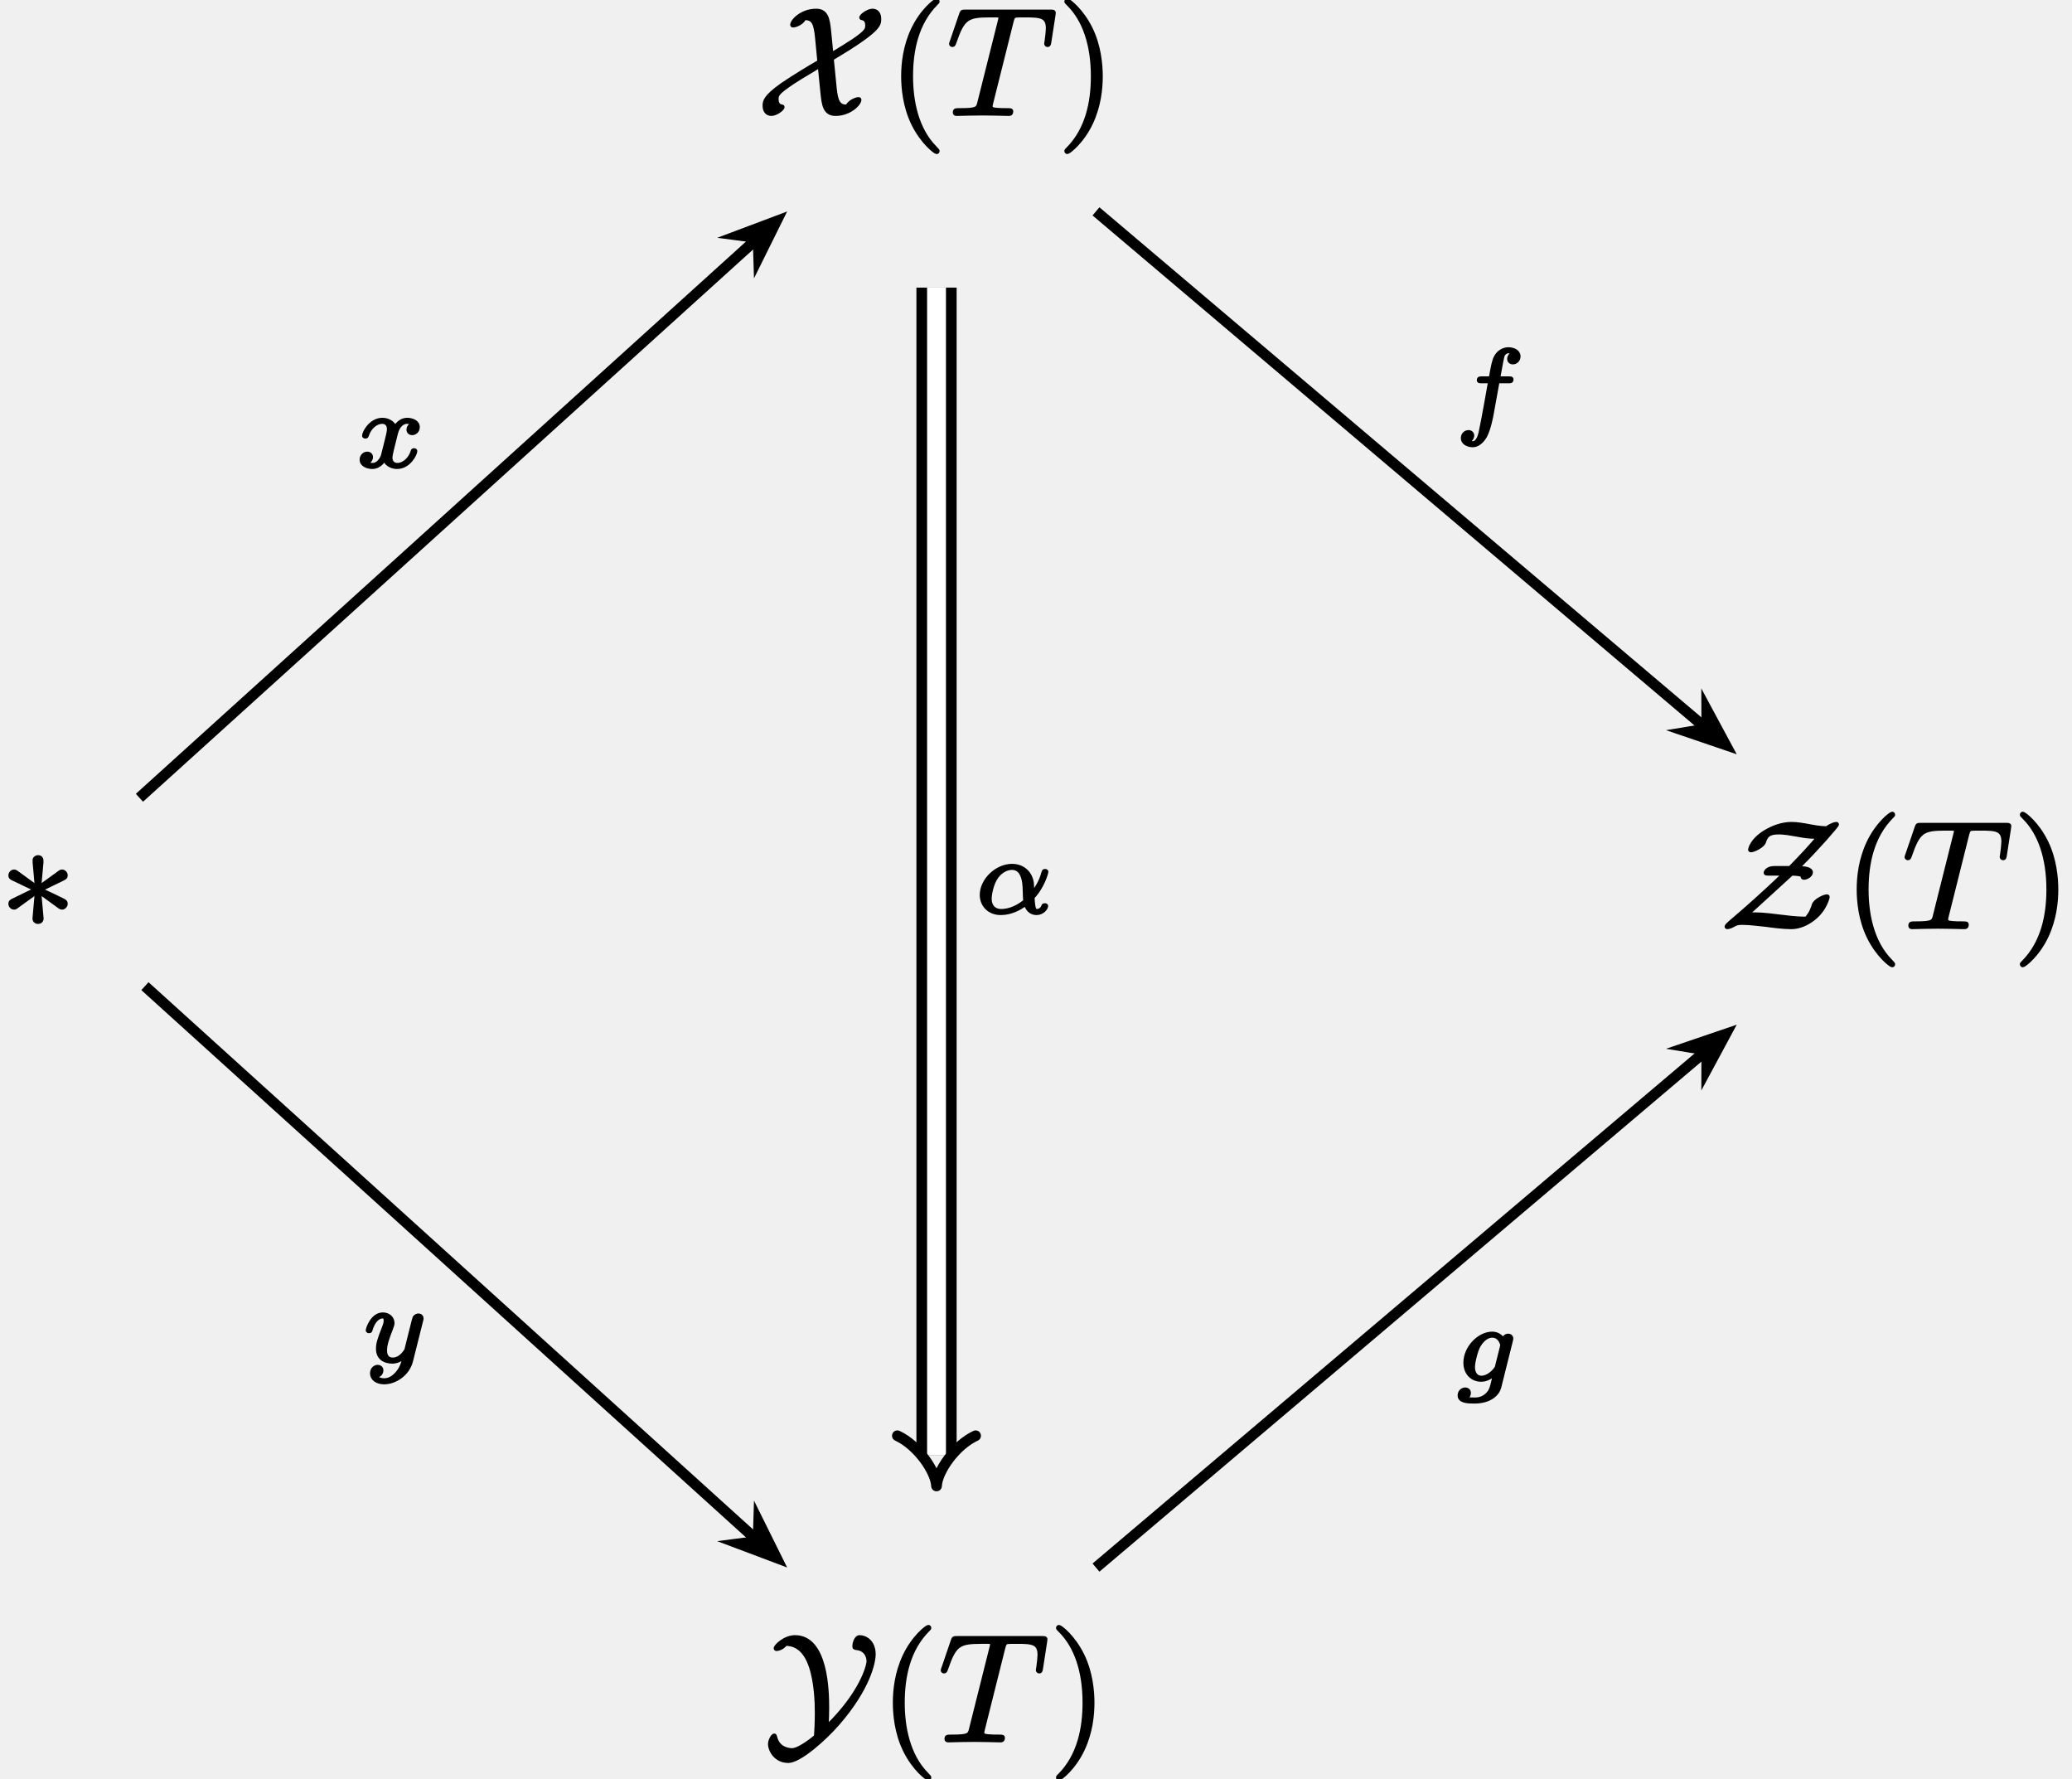
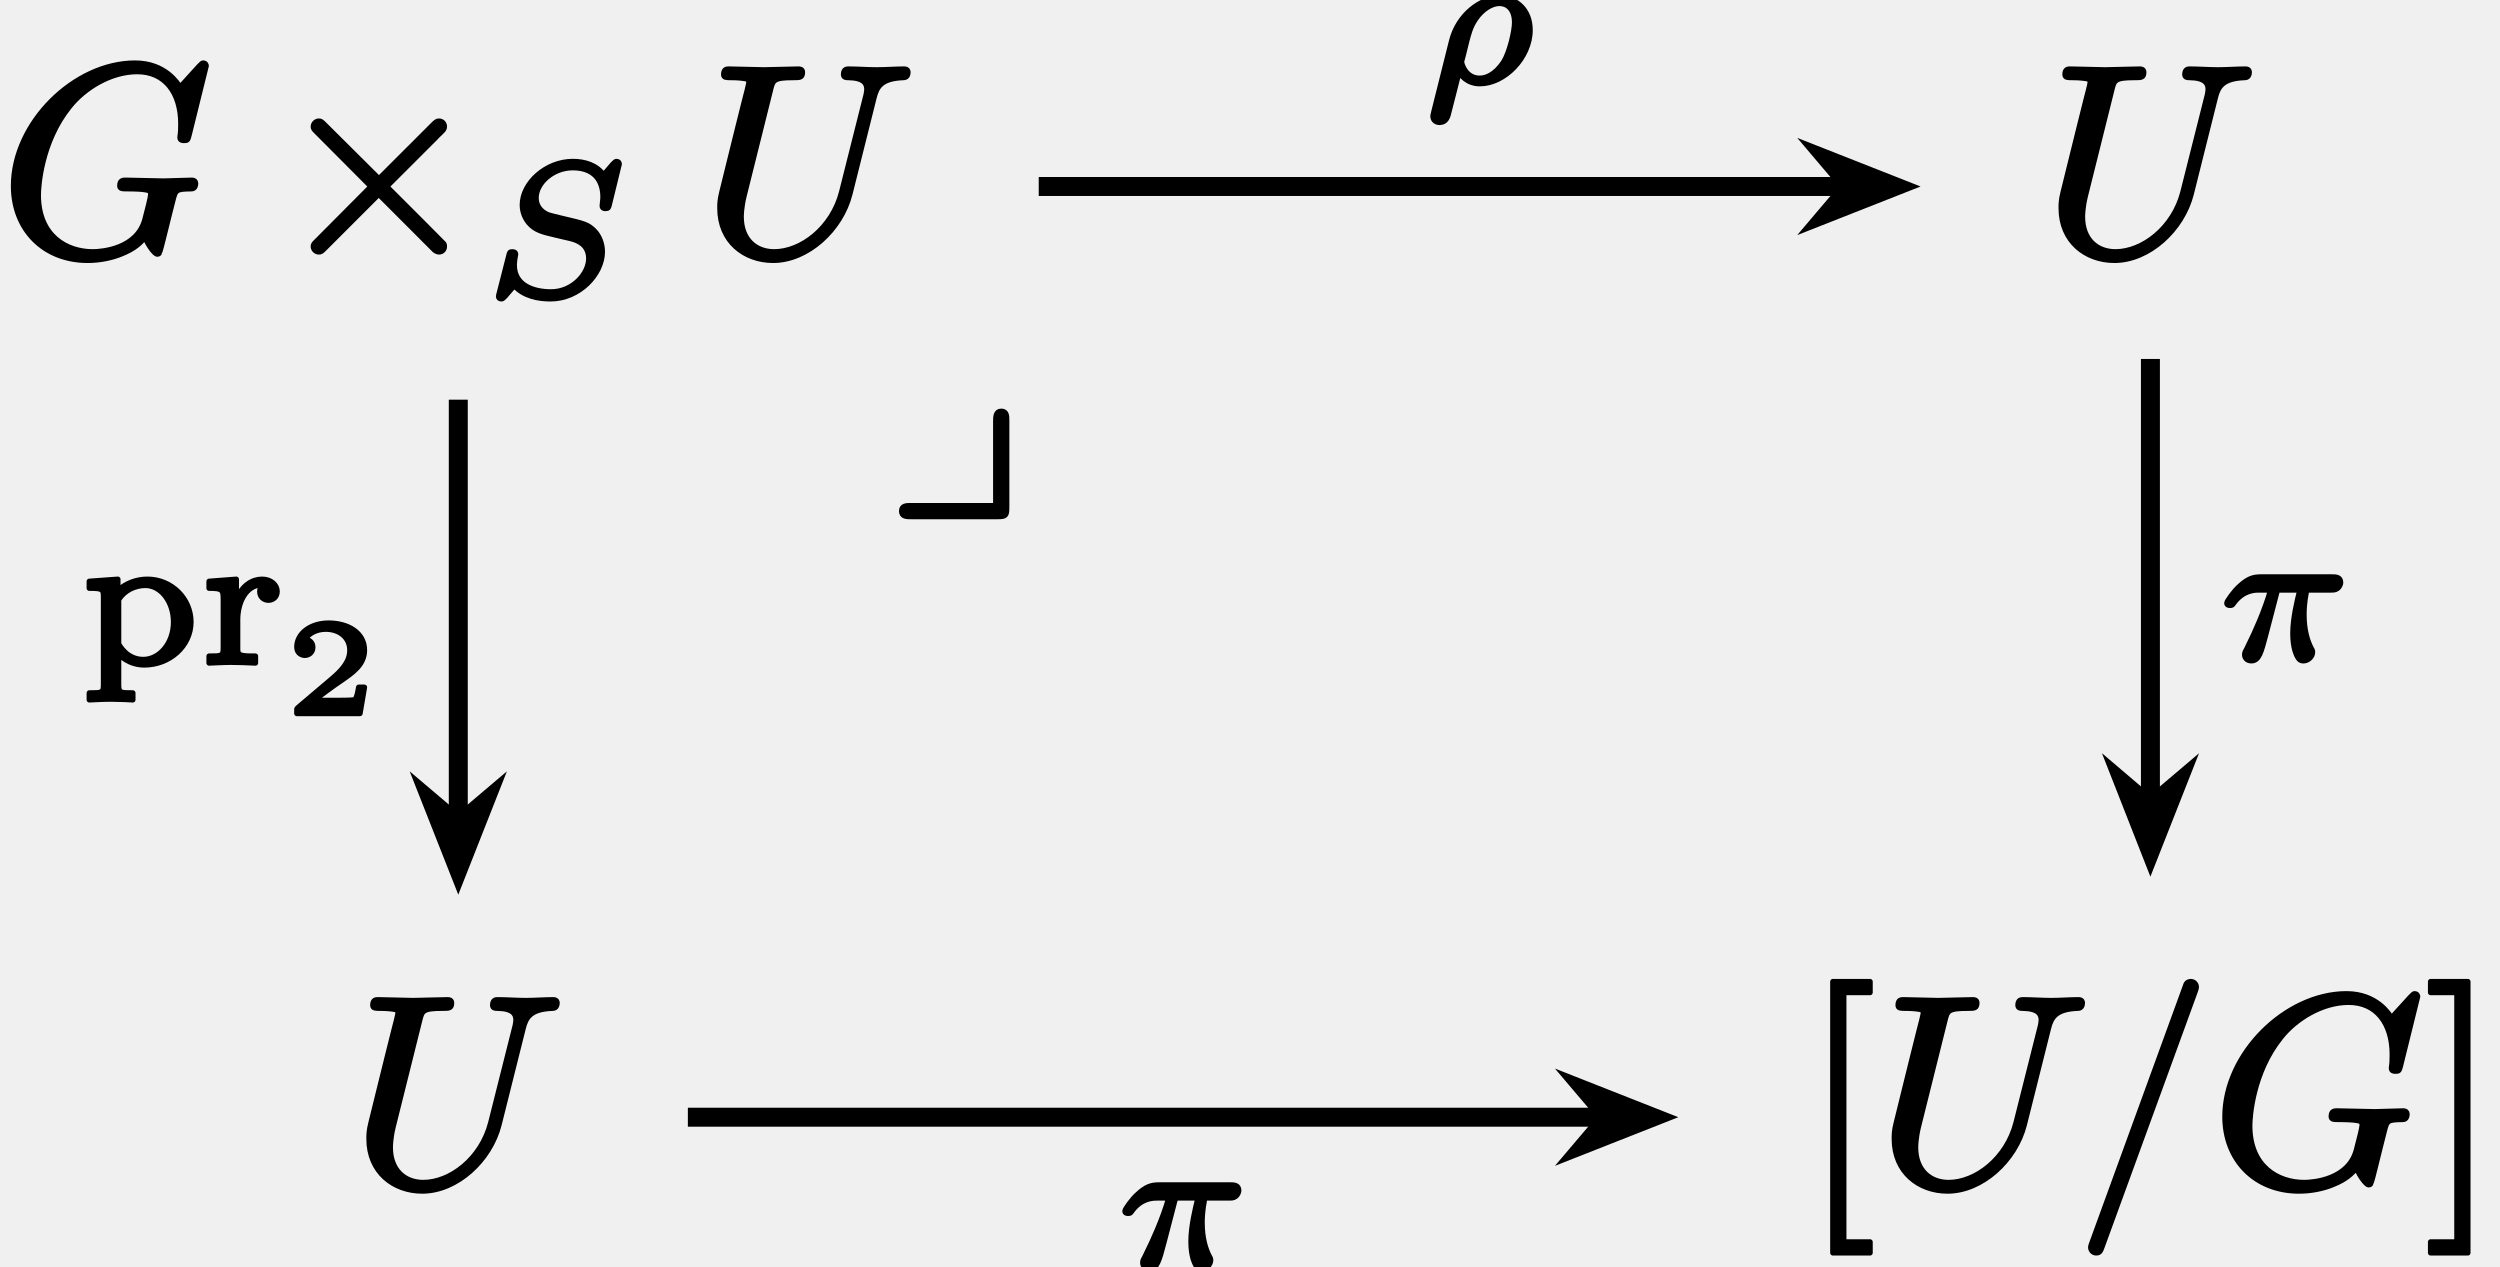
- <svg xmlns="http://www.w3.org/2000/svg" xmlns:xlink="http://www.w3.org/1999/xlink" version="1.1" width="135.374pt" height="116.203pt" viewBox="-65.719 -66.361 135.374 116.203">
+ <svg xmlns="http://www.w3.org/2000/svg" xmlns:xlink="http://www.w3.org/1999/xlink" version="1.1" width="91.843pt" height="46.54pt" viewBox="-65.719 -67.863 91.843 46.54">
  <defs>
-     <path id="g2-11" d="M3.815-.983C4.456-1.646 4.714-2.573 4.714-2.65C4.714-2.741 4.631-2.741 4.596-2.741C4.498-2.741 4.498-2.72 4.449-2.566C4.324-2.106 4.094-1.681 3.801-1.304C3.794-1.409 3.78-1.876 3.766-1.939C3.661-2.629 3.138-3.075 2.441-3.075C1.416-3.075 .432-2.12 .432-1.144C.432-.502 .9 .07 1.709 .07C2.35 .07 2.929-.223 3.32-.523C3.48-.014 3.836 .07 4.045 .07C4.449 .07 4.7-.272 4.7-.418C4.7-.502 4.617-.502 4.582-.502C4.491-.502 4.477-.474 4.463-.432C4.366-.167 4.149-.126 4.066-.126C3.968-.126 3.85-.126 3.815-.983ZM3.271-.746C2.587-.188 1.995-.126 1.73-.126C1.269-.126 1.011-.432 1.011-.9C1.011-1.102 1.109-1.862 1.471-2.343C1.792-2.762 2.19-2.88 2.434-2.88C2.992-2.88 3.152-2.343 3.208-1.911C3.25-1.611 3.236-1.116 3.271-.746Z" />
-     <path id="g2-102" d="M2.838-2.755H3.522C3.661-2.755 3.752-2.755 3.752-2.908C3.752-3.006 3.661-3.006 3.536-3.006H2.887C3.048-3.891 3.103-4.212 3.159-4.414C3.194-4.568 3.347-4.714 3.515-4.714C3.522-4.714 3.71-4.714 3.843-4.631C3.557-4.54 3.536-4.289 3.536-4.247C3.536-4.094 3.654-3.989 3.815-3.989C4.003-3.989 4.212-4.149 4.212-4.414C4.212-4.735 3.87-4.91 3.515-4.91C3.208-4.91 2.866-4.735 2.678-4.387C2.538-4.129 2.483-3.815 2.336-3.006H1.785C1.646-3.006 1.555-3.006 1.555-2.852C1.555-2.755 1.646-2.755 1.771-2.755H2.287C2.28-2.713 1.841-.202 1.674 .544C1.639 .697 1.52 1.227 1.186 1.227C1.179 1.227 1.011 1.227 .879 1.144C1.165 1.053 1.186 .802 1.186 .76C1.186 .607 1.067 .502 .907 .502C.718 .502 .509 .663 .509 .928C.509 1.241 .837 1.423 1.186 1.423C1.632 1.423 1.939 .962 2.022 .809C2.273 .342 2.434-.516 2.448-.6L2.838-2.755Z" />
-     <path id="g2-103" d="M3.71-2.573C3.738-2.678 3.738-2.713 3.738-2.72C3.738-2.873 3.612-2.943 3.501-2.943C3.34-2.943 3.208-2.81 3.18-2.678C3.062-2.866 2.824-3.075 2.462-3.075C1.59-3.075 .676-2.141 .676-1.144C.676-.425 1.165 0 1.736 0C2.057 0 2.364-.16 2.608-.377L2.455 .251C2.378 .544 2.329 .732 2.064 .969C1.757 1.227 1.458 1.227 1.283 1.227C.962 1.227 .872 1.206 .746 1.179C.921 1.095 .969 .928 .969 .83C.969 .663 .837 .572 .697 .572C.502 .572 .3 .732 .3 .997C.3 1.416 .9 1.423 1.29 1.423C2.385 1.423 2.852 .865 2.95 .467L3.71-2.573ZM2.748-.928C2.72-.823 2.72-.809 2.601-.669C2.357-.377 2.022-.195 1.757-.195C1.402-.195 1.234-.495 1.234-.858C1.234-1.165 1.423-1.946 1.604-2.253C1.897-2.741 2.225-2.88 2.462-2.88C2.95-2.88 3.082-2.357 3.082-2.287C3.082-2.273 3.082-2.26 3.062-2.183L2.748-.928Z" />
-     <path id="g2-120" d="M1.736-.739C1.667-.502 1.437-.126 1.081-.126C1.06-.126 .851-.126 .704-.223C.99-.314 1.011-.565 1.011-.607C1.011-.76 .893-.865 .732-.865C.537-.865 .335-.697 .335-.439C.335-.091 .725 .07 1.067 .07C1.388 .07 1.674-.133 1.848-.425C2.015-.056 2.399 .07 2.678 .07C3.48 .07 3.905-.802 3.905-.997C3.905-1.088 3.815-1.088 3.794-1.088C3.696-1.088 3.689-1.053 3.661-.969C3.515-.488 3.096-.126 2.706-.126C2.427-.126 2.28-.314 2.28-.579C2.28-.76 2.448-1.395 2.643-2.169C2.783-2.706 3.096-2.88 3.327-2.88C3.34-2.88 3.557-2.88 3.703-2.783C3.48-2.72 3.396-2.525 3.396-2.399C3.396-2.246 3.515-2.141 3.675-2.141S4.066-2.273 4.066-2.566C4.066-2.957 3.619-3.075 3.34-3.075C2.992-3.075 2.713-2.845 2.559-2.58C2.434-2.866 2.113-3.075 1.723-3.075C.941-3.075 .495-2.218 .495-2.008C.495-1.918 .593-1.918 .614-1.918C.704-1.918 .711-1.946 .746-2.036C.921-2.58 1.36-2.88 1.702-2.88C1.932-2.88 2.12-2.755 2.12-2.42C2.12-2.28 2.036-1.932 1.974-1.695L1.736-.739Z" />
-     <path id="g2-121" d="M3.877-2.629C3.905-2.727 3.905-2.741 3.905-2.783C3.905-2.922 3.794-3.006 3.675-3.006C3.599-3.006 3.466-2.971 3.389-2.838C3.368-2.797 3.313-2.573 3.278-2.434L3.131-1.855C3.089-1.688 2.873-.809 2.852-.732C2.845-.732 2.538-.126 1.995-.126C1.52-.126 1.52-.579 1.52-.704C1.52-1.081 1.681-1.52 1.89-2.057C1.974-2.28 2.008-2.364 2.008-2.483C2.008-2.817 1.723-3.075 1.346-3.075C.642-3.075 .328-2.127 .328-2.008C.328-1.918 .425-1.918 .446-1.918C.544-1.918 .551-1.953 .572-2.029C.746-2.608 1.046-2.88 1.325-2.88C1.444-2.88 1.499-2.803 1.499-2.636C1.499-2.476 1.437-2.322 1.402-2.232C1.067-1.381 .997-1.123 .997-.816C.997-.697 .997-.37 1.269-.146C1.485 .035 1.778 .07 1.967 .07C2.246 .07 2.497-.035 2.727-.244C2.636 .139 2.559 .432 2.267 .781C2.078 .997 1.799 1.227 1.43 1.227C1.381 1.227 1.053 1.227 .907 .997C1.283 .955 1.283 .621 1.283 .614C1.283 .391 1.081 .349 1.011 .349C.837 .349 .607 .488 .607 .809C.607 1.165 .941 1.423 1.437 1.423C2.141 1.423 2.999 .879 3.215 .007L3.877-2.629Z" />
-     <path id="g1-84" d="M4.254-6.047C4.324-6.326 4.364-6.386 4.483-6.416C4.573-6.436 4.902-6.436 5.111-6.436C6.117-6.436 6.565-6.396 6.565-5.619C6.565-5.469 6.526-5.081 6.486-4.822C6.476-4.782 6.456-4.663 6.456-4.633C6.456-4.573 6.486-4.503 6.575-4.503C6.685-4.503 6.705-4.583 6.725-4.732L6.994-6.466C7.004-6.506 7.014-6.605 7.014-6.635C7.014-6.745 6.914-6.745 6.745-6.745H1.215C.976-6.745 .966-6.735 .897-6.545L.299-4.792C.289-4.772 .239-4.633 .239-4.613C.239-4.553 .289-4.503 .359-4.503C.458-4.503 .468-4.553 .528-4.712C1.066-6.257 1.325-6.436 2.8-6.436H3.188C3.467-6.436 3.467-6.396 3.467-6.316C3.467-6.257 3.437-6.137 3.427-6.107L2.092-.787C2.002-.418 1.973-.309 .907-.309C.548-.309 .488-.309 .488-.12C.488 0 .598 0 .658 0C.927 0 1.205-.02 1.474-.02C1.753-.02 2.042-.03 2.321-.03S2.879-.02 3.148-.02C3.437-.02 3.736 0 4.015 0C4.115 0 4.234 0 4.234-.199C4.234-.309 4.154-.309 3.895-.309C3.646-.309 3.517-.309 3.258-.329C2.969-.359 2.889-.389 2.889-.548C2.889-.558 2.889-.608 2.929-.757L4.254-6.047Z" />
-     <path id="g3-40" d="M3.298 2.391C3.298 2.361 3.298 2.341 3.128 2.172C1.883 .917 1.564-.966 1.564-2.491C1.564-4.224 1.943-5.958 3.168-7.203C3.298-7.323 3.298-7.342 3.298-7.372C3.298-7.442 3.258-7.472 3.198-7.472C3.098-7.472 2.202-6.795 1.614-5.529C1.106-4.433 .986-3.328 .986-2.491C.986-1.714 1.096-.508 1.644 .618C2.242 1.843 3.098 2.491 3.198 2.491C3.258 2.491 3.298 2.461 3.298 2.391Z" />
-     <path id="g3-41" d="M2.879-2.491C2.879-3.268 2.77-4.473 2.222-5.599C1.624-6.824 .767-7.472 .667-7.472C.608-7.472 .568-7.432 .568-7.372C.568-7.342 .568-7.323 .757-7.143C1.733-6.157 2.301-4.573 2.301-2.491C2.301-.787 1.933 .966 .697 2.222C.568 2.341 .568 2.361 .568 2.391C.568 2.451 .608 2.491 .667 2.491C.767 2.491 1.664 1.813 2.252 .548C2.76-.548 2.879-1.654 2.879-2.491Z" />
-     <path id="g0-3" d="M2.74-4.254C2.75-4.394 2.75-4.633 2.491-4.633C2.331-4.633 2.202-4.503 2.232-4.374V-4.244L2.371-2.7L1.096-3.626C1.006-3.676 .986-3.696 .917-3.696C.777-3.696 .648-3.557 .648-3.417C.648-3.258 .747-3.218 .847-3.168L2.262-2.491L.887-1.823C.727-1.743 .648-1.704 .648-1.554S.777-1.275 .917-1.275C.986-1.275 1.006-1.275 1.255-1.465L2.371-2.271L2.222-.598C2.222-.389 2.401-.339 2.481-.339C2.6-.339 2.75-.408 2.75-.598L2.6-2.271L3.875-1.345C3.965-1.295 3.985-1.275 4.055-1.275C4.194-1.275 4.324-1.415 4.324-1.554C4.324-1.704 4.234-1.753 4.115-1.813C3.517-2.112 3.497-2.112 2.71-2.481L4.085-3.148C4.244-3.228 4.324-3.268 4.324-3.417S4.194-3.696 4.055-3.696C3.985-3.696 3.965-3.696 3.716-3.507L2.6-2.7L2.74-4.254Z" />
-     <path id="g0-88" d="M4.772-5.489C4.692-6.237 4.593-6.804 3.895-6.804C2.949-6.804 2.301-6.127 2.301-5.848C2.301-5.778 2.361-5.778 2.411-5.778C2.521-5.778 2.959-5.908 3.138-6.247L3.158-6.257C3.706-6.257 3.836-5.948 3.935-4.922L4.075-3.457C3.716-3.258 2.371-2.451 1.654-1.953C.518-1.146 .498-.847 .498-.558C.498-.219 .677 0 .976 0S1.733-.329 1.733-.478C1.733-.528 1.704-.538 1.664-.548C1.584-.558 1.345-.598 1.345-.986C1.345-1.255 1.345-1.375 2.401-2.082C3.009-2.481 3.587-2.8 4.105-3.128C4.105-3.108 4.254-1.614 4.274-1.445C4.354-.658 4.423 0 5.161 0C6.107 0 6.755-.677 6.755-.956C6.755-1.026 6.705-1.026 6.645-1.026C6.545-1.026 6.107-.897 5.918-.558C5.888-.548 5.838-.548 5.818-.548C5.25-.548 5.191-1.176 5.111-2.012C5.081-2.331 5.051-2.59 4.951-3.626C8.05-5.479 8.05-5.828 8.05-6.247C8.05-6.585 7.87-6.804 7.582-6.804C7.273-6.804 6.814-6.466 6.814-6.326C6.814-6.267 6.874-6.257 6.884-6.257C6.964-6.247 7.203-6.207 7.203-5.818C7.203-5.569 7.173-5.42 6.326-4.842C6.027-4.643 5.609-4.384 4.922-3.965L4.772-5.489Z" />
-     <path id="g0-89" d="M4.065-.966C4.095-1.345 4.105-1.883 4.105-2.162C4.105-3.208 4.055-6.804 1.973-6.804C1.285-6.804 .677-6.197 .677-6.047C.677-5.968 .757-5.968 .777-5.968C.837-5.968 1.146-6.017 1.365-6.306C2.242-6.296 2.809-5.649 3.108-4.394C3.298-3.597 3.367-2.71 3.367-1.803C3.367-1.205 3.328-.518 3.318-.389C3.308-.309 3.308-.289 3.288-.279C3.268-.259 2.271 .578 1.783 .578C1.704 .578 .897 .578 .707-.249C.687-.319 .677-.379 .618-.379C.498-.379 .309-.04 .309 .209C.309 .618 .687 1.345 1.534 1.345C2.291 1.345 3.935-.12 4.802-1.126C6.795-3.417 7.143-5.131 7.143-5.649C7.143-6.496 6.575-6.804 6.197-6.804C5.908-6.804 5.818-6.306 5.818-6.207C5.818-6.057 5.858-6.047 6.007-6.027C6.595-5.958 6.745-5.489 6.745-5.2C6.745-4.892 6.276-3.118 4.065-.966Z" />
-     <path id="g0-90" d="M4.663-3.497C5.061-3.487 5.25-3.447 5.31-3.397C5.32-3.387 5.33-3.347 5.34-3.328C5.34-3.228 5.42-3.228 5.469-3.228C5.629-3.228 5.938-3.397 5.938-3.606C5.938-3.856 5.519-3.905 5.29-3.915C5.27-3.915 5.131-3.925 5.131-3.935C5.131-3.955 5.29-4.105 5.37-4.194C6.316-5.141 7.641-6.635 7.641-6.735C7.641-6.765 7.631-6.804 7.562-6.804S7.233-6.745 6.944-6.526C6.765-6.526 6.516-6.526 5.938-6.635C5.39-6.735 5.031-6.804 4.643-6.804C4.005-6.804 3.407-6.575 2.879-6.257C1.983-5.689 1.903-5.111 1.903-5.101C1.903-5.071 1.913-5.021 1.993-5.021C2.182-5.021 2.78-5.31 2.869-5.579C2.999-5.968 3.128-6.187 3.806-6.187C3.895-6.187 4.174-6.187 4.772-6.077C5.27-5.988 5.679-5.908 6.037-5.908C6.157-5.908 6.276-5.908 6.386-5.938C5.858-5.32 5.4-4.812 4.533-3.925H3.537C3.009-3.925 2.919-3.626 2.919-3.587C2.919-3.497 3.009-3.497 3.178-3.497H4.085C4.015-3.417 3.547-2.949 2.252-1.783C2.232-1.763 1.514-1.116 .687-.418C.558-.309 .369-.139 .369-.07C.369-.04 .379 0 .448 0C.578 0 .787-.1 .917-.179C1.096-.279 1.265-.279 1.425-.279C1.873-.279 2.521-.199 2.979-.149C3.457-.08 4.125 0 4.613 0C5.34 0 5.928-.408 6.247-.697C6.854-1.235 7.034-1.943 7.034-2.002S6.994-2.072 6.944-2.072C6.755-2.072 6.157-1.783 6.067-1.494C6.007-1.305 5.908-.966 5.599-.618C5.3-.618 4.951-.618 4.035-.737C3.537-.797 2.79-.897 2.262-.897C2.202-.897 1.963-.897 1.773-.857L4.663-3.497Z" />
+     <path id="g0-121" d="M4.413-3.308C4.413-3.477 4.413-3.646 4.214-3.646S4.015-3.437 4.015-3.268V-.179H.907C.727-.179 .558-.179 .558 .02S.737 .219 .907 .219H4.065C4.384 .219 4.413 .189 4.413-.12V-3.308Z" />
+     <path id="g3-25" d="M2.169-2.532H2.999C2.894-2.113 2.741-1.478 2.741-.928C2.741-.649 2.776-.46 2.817-.307C2.929 .042 3.02 .07 3.131 .07C3.292 .07 3.459-.077 3.459-.244C3.459-.3 3.445-.328 3.403-.398C3.271-.656 3.145-1.053 3.145-1.625C3.145-1.757 3.145-2.036 3.243-2.532H4.115C4.24-2.532 4.296-2.532 4.373-2.587C4.47-2.657 4.491-2.769 4.491-2.803C4.491-3.006 4.31-3.006 4.191-3.006H1.562C1.276-3.006 1.081-2.943 .767-2.65C.586-2.49 .314-2.113 .314-2.05C.314-1.967 .404-1.967 .432-1.967C.509-1.967 .516-1.981 .558-2.043C.914-2.532 1.346-2.532 1.499-2.532H1.925C1.709-1.764 1.332-.941 1.123-.523C1.081-.432 1.011-.286 .99-.258C.983-.23 .969-.202 .969-.153C.969-.042 1.053 .07 1.213 .07C1.492 .07 1.569-.244 1.736-.872L2.169-2.532Z" />
+     <path id="g3-26" d="M.377 1.123C.349 1.227 .349 1.262 .349 1.269C.349 1.423 .474 1.492 .586 1.492C.837 1.492 .893 1.283 .941 1.06C1.039 .697 1.234-.098 1.304-.363C1.367-.258 1.59 .07 2.071 .07C2.964 .07 3.912-.879 3.912-1.897C3.912-2.636 3.417-3.075 2.803-3.075C2.12-3.075 1.276-2.476 1.032-1.492L.377 1.123ZM2.064-.126C1.548-.126 1.395-.642 1.395-.732C1.395-.746 1.437-.9 1.458-.983C1.667-1.841 1.709-2.001 1.911-2.308C2.162-2.678 2.511-2.88 2.79-2.88C3.075-2.88 3.347-2.678 3.347-2.176C3.347-1.855 3.166-1.081 2.95-.732C2.629-.237 2.28-.126 2.064-.126Z" />
+     <path id="g3-83" d="M4.951-4.812C4.951-4.847 4.931-4.903 4.861-4.903C4.819-4.903 4.812-4.896 4.721-4.805L4.38-4.407C4.115-4.777 3.675-4.903 3.25-4.903C2.267-4.903 1.395-4.108 1.395-3.306C1.395-3.201 1.416-2.922 1.625-2.664C1.862-2.385 2.12-2.322 2.594-2.211C2.734-2.176 3.082-2.099 3.187-2.071C3.41-2.015 3.836-1.862 3.836-1.339C3.836-.774 3.243-.112 2.448-.112C1.834-.112 1.095-.328 1.095-1.102C1.095-1.172 1.109-1.325 1.137-1.451C1.144-1.478 1.144-1.485 1.144-1.492C1.144-1.583 1.06-1.583 1.032-1.583C.934-1.583 .928-1.569 .9-1.444L.544-.049C.537-.021 .523 .021 .523 .056C.523 .098 .551 .139 .621 .139C.663 .139 .669 .133 .76 .042C.837-.042 1.018-.265 1.095-.349C1.465 .056 2.008 .139 2.427 .139C3.48 .139 4.331-.767 4.331-1.59C4.331-1.897 4.205-2.176 4.052-2.336C3.808-2.587 3.703-2.615 2.803-2.824C2.657-2.859 2.427-2.915 2.364-2.936C2.19-2.999 1.897-3.173 1.897-3.571C1.897-4.122 2.518-4.679 3.243-4.679C3.996-4.679 4.359-4.254 4.359-3.592C4.359-3.501 4.331-3.34 4.331-3.278C4.331-3.18 4.414-3.18 4.449-3.18C4.554-3.18 4.561-3.215 4.589-3.333L4.951-4.812Z" />
+     <path id="g6-50" d="M2.934-.961H2.725C2.71-.867 2.66-.558 2.58-.508C2.54-.478 2.122-.478 2.047-.478H1.071C1.4-.722 1.768-1.001 2.067-1.2C2.516-1.509 2.934-1.798 2.934-2.326C2.934-2.964 2.331-3.318 1.619-3.318C.946-3.318 .453-2.929 .453-2.441C.453-2.182 .672-2.137 .742-2.137C.877-2.137 1.036-2.227 1.036-2.431C1.036-2.61 .907-2.71 .752-2.725C.892-2.949 1.181-3.098 1.514-3.098C1.998-3.098 2.401-2.809 2.401-2.321C2.401-1.903 2.112-1.584 1.729-1.26L.513-.229C.463-.184 .458-.184 .453-.149V0H2.77L2.934-.961Z" />
+     <path id="g4-91" d="M2.54 2.491V2.092H1.574V-7.073H2.54V-7.472H1.176V2.491H2.54Z" />
+     <path id="g4-93" d="M1.584-7.472H.219V-7.073H1.186V2.092H.219V2.491H1.584V-7.472Z" />
+     <path id="g1-2" d="M3.875-2.77L1.883-4.752C1.763-4.872 1.743-4.892 1.664-4.892C1.564-4.892 1.465-4.802 1.465-4.692C1.465-4.623 1.484-4.603 1.594-4.493L3.587-2.491L1.594-.488C1.484-.379 1.465-.359 1.465-.289C1.465-.179 1.564-.09 1.664-.09C1.743-.09 1.763-.11 1.883-.229L3.866-2.212L5.928-.149C5.948-.139 6.017-.09 6.077-.09C6.197-.09 6.276-.179 6.276-.289C6.276-.309 6.276-.349 6.247-.399C6.237-.418 4.653-1.983 4.154-2.491L5.978-4.314C6.027-4.374 6.177-4.503 6.227-4.563C6.237-4.583 6.276-4.623 6.276-4.692C6.276-4.802 6.197-4.892 6.077-4.892C5.998-4.892 5.958-4.852 5.848-4.742L3.875-2.77Z" />
+     <path id="g5-112" d="M1.939 1.102C1.485 1.102 1.416 1.102 1.416 .802V-.335C1.451-.3 1.778 .07 2.364 .07C3.285 .07 4.073-.621 4.073-1.506C4.073-2.364 3.361-3.075 2.476-3.075C2.078-3.075 1.674-2.929 1.388-2.65V-3.075L.342-2.999V-2.748C.83-2.748 .865-2.713 .865-2.42V.802C.865 1.102 .795 1.102 .342 1.102V1.353C.356 1.353 .844 1.325 1.137 1.325C1.395 1.325 1.876 1.346 1.939 1.353V1.102ZM1.416-2.322C1.625-2.671 2.029-2.852 2.399-2.852C2.985-2.852 3.438-2.239 3.438-1.506C3.438-.711 2.915-.126 2.322-.126C1.709-.126 1.437-.663 1.416-.704V-2.322Z" />
+     <path id="g5-114" d="M1.388-1.59C1.388-2.176 1.66-2.88 2.322-2.88C2.26-2.831 2.204-2.741 2.204-2.629C2.204-2.399 2.385-2.308 2.518-2.308C2.685-2.308 2.838-2.42 2.838-2.629C2.838-2.866 2.615-3.075 2.287-3.075C1.939-3.075 1.555-2.859 1.346-2.329H1.339V-3.075L.342-2.999V-2.748C.809-2.748 .865-2.699 .865-2.357V-.551C.865-.251 .795-.251 .342-.251V0C.377 0 .851-.028 1.137-.028C1.437-.028 1.743-.014 2.043 0V-.251H1.904C1.388-.251 1.388-.328 1.388-.565V-1.59Z" />
+     <path id="g2-61" d="M4.374-7.093C4.423-7.223 4.423-7.263 4.423-7.273C4.423-7.382 4.334-7.472 4.224-7.472C4.154-7.472 4.085-7.442 4.055-7.382L.598 2.112C.548 2.242 .548 2.281 .548 2.291C.548 2.401 .638 2.491 .747 2.491C.877 2.491 .907 2.421 .966 2.252L4.374-7.093Z" />
+     <path id="g2-71" d="M7.572-6.924C7.572-6.954 7.552-7.024 7.462-7.024C7.432-7.024 7.422-7.014 7.313-6.904L6.615-6.137C6.526-6.276 6.067-7.024 4.961-7.024C2.74-7.024 .498-4.822 .498-2.511C.498-.927 1.604 .219 3.218 .219C3.656 .219 4.105 .13 4.463-.02C4.961-.219 5.151-.428 5.33-.628C5.42-.379 5.679-.01 5.778-.01C5.828-.01 5.848-.04 5.848-.05C5.868-.07 5.968-.448 6.017-.658L6.207-1.425C6.247-1.594 6.296-1.763 6.336-1.933C6.446-2.381 6.456-2.401 7.024-2.411C7.073-2.411 7.183-2.421 7.183-2.61C7.183-2.68 7.133-2.72 7.054-2.72C6.824-2.72 6.237-2.69 6.007-2.69C5.699-2.69 4.922-2.72 4.613-2.72C4.523-2.72 4.403-2.72 4.403-2.521C4.403-2.411 4.483-2.411 4.702-2.411C4.712-2.411 5.001-2.411 5.23-2.391C5.489-2.361 5.539-2.331 5.539-2.202C5.539-2.112 5.43-1.664 5.33-1.295C5.051-.199 3.756-.09 3.407-.09C2.451-.09 1.405-.658 1.405-2.182C1.405-2.491 1.504-4.134 2.55-5.43C3.088-6.107 4.055-6.715 5.041-6.715C6.057-6.715 6.645-5.948 6.645-4.792C6.645-4.394 6.615-4.384 6.615-4.284S6.725-4.184 6.765-4.184C6.894-4.184 6.894-4.204 6.944-4.384L7.572-6.924Z" />
+     <path id="g2-85" d="M6.326-5.758C6.426-6.167 6.605-6.466 7.402-6.496C7.452-6.496 7.572-6.506 7.572-6.695C7.572-6.705 7.572-6.804 7.442-6.804C7.113-6.804 6.765-6.775 6.426-6.775S5.719-6.804 5.39-6.804C5.33-6.804 5.21-6.804 5.21-6.605C5.21-6.496 5.31-6.496 5.39-6.496C5.958-6.486 6.067-6.276 6.067-6.057C6.067-6.027 6.047-5.878 6.037-5.848L5.141-2.291C4.802-.956 3.656-.09 2.66-.09C1.983-.09 1.445-.528 1.445-1.385C1.445-1.405 1.445-1.724 1.554-2.162L2.521-6.037C2.61-6.396 2.63-6.496 3.357-6.496C3.616-6.496 3.696-6.496 3.696-6.695C3.696-6.804 3.587-6.804 3.557-6.804C3.278-6.804 2.56-6.775 2.281-6.775C1.993-6.775 1.285-6.804 .996-6.804C.917-6.804 .807-6.804 .807-6.605C.807-6.496 .897-6.496 1.086-6.496C1.106-6.496 1.295-6.496 1.465-6.476C1.644-6.456 1.733-6.446 1.733-6.316C1.733-6.257 1.624-5.838 1.564-5.609L1.345-4.732C1.255-4.344 .777-2.461 .737-2.271C.667-1.993 .667-1.843 .667-1.694C.667-.478 1.574 .219 2.62 .219C3.875 .219 5.111-.907 5.44-2.222L6.326-5.758Z" />
  </defs>
  <g id="page1">
-     <g transform="matrix(1 0 0 1 -83.7375 55.6117)">
-       <use stroke="#000" stroke-width="0.20" stroke-linejoin="round" x="67.444" y="-114.5" xlink:href="#g0-88" />
-       <use stroke="#000" stroke-width="0.20" stroke-linejoin="round" x="76.009" y="-114.5" xlink:href="#g3-40" />
-       <use stroke="#000" stroke-width="0.20" stroke-linejoin="round" x="79.884" y="-114.5" xlink:href="#g1-84" />
-       <use stroke="#000" stroke-width="0.20" stroke-linejoin="round" x="87.089" y="-114.5" xlink:href="#g3-41" />
+     <g transform="matrix(1 0 0 1 -67.04652 19.2544)">
+       <use stroke="#000" stroke-width="0.20" stroke-linejoin="round" x="1.328" y="-77.774" xlink:href="#g2-71" />
+       <use stroke="#000" stroke-width="0.20" stroke-linejoin="round" x="11.375" y="-77.774" xlink:href="#g1-2" />
+       <use stroke="#000" stroke-width="0.20" stroke-linejoin="round" x="19.123" y="-76.28" xlink:href="#g3-83" />
+       <use stroke="#000" stroke-width="0.20" stroke-linejoin="round" x="27.109" y="-77.774" xlink:href="#g2-85" />
    </g>
-     <g transform="matrix(1 0 0 1 -74.46837 55.61174)">
-       <use stroke="#000" stroke-width="0.20" stroke-linejoin="round" x="8.749" y="-61.38" xlink:href="#g0-3" />
+     <g transform="matrix(1 0 0 1 -54.15582 19.2544)">
+       <use stroke="#000" stroke-width="0.20" stroke-linejoin="round" x="63.494" y="-77.774" xlink:href="#g2-85" />
    </g>
-     <g transform="matrix(1 0 0 1 -83.4608 55.61174)">
-       <use stroke="#000" stroke-width="0.20" stroke-linejoin="round" x="130.15" y="-61.38" xlink:href="#g0-90" />
-       <use stroke="#000" stroke-width="0.20" stroke-linejoin="round" x="138.162" y="-61.38" xlink:href="#g3-40" />
-       <use stroke="#000" stroke-width="0.20" stroke-linejoin="round" x="142.036" y="-61.38" xlink:href="#g1-84" />
-       <use stroke="#000" stroke-width="0.20" stroke-linejoin="round" x="149.242" y="-61.38" xlink:href="#g3-41" />
+     <g transform="matrix(1 0 0 1 -54.15582 19.2544)">
+       <use stroke="#000" stroke-width="0.20" stroke-linejoin="round" x="1.328" y="-43.583" xlink:href="#g2-85" />
    </g>
-     <g transform="matrix(1 0 0 1 -83.1938 55.61174)">
-       <use stroke="#000" stroke-width="0.20" stroke-linejoin="round" x="67.444" y="-8.26" xlink:href="#g0-89" />
-       <use stroke="#000" stroke-width="0.20" stroke-linejoin="round" x="74.922" y="-8.26" xlink:href="#g3-40" />
-       <use stroke="#000" stroke-width="0.20" stroke-linejoin="round" x="78.796" y="-8.26" xlink:href="#g1-84" />
-       <use stroke="#000" stroke-width="0.20" stroke-linejoin="round" x="86.002" y="-8.26" xlink:href="#g3-41" />
+     <g transform="matrix(1 0 0 1 -63.05382 19.2544)">
+       <use stroke="#000" stroke-width="0.20" stroke-linejoin="round" x="63.494" y="-43.583" xlink:href="#g4-91" />
+       <use stroke="#000" stroke-width="0.20" stroke-linejoin="round" x="66.261" y="-43.583" xlink:href="#g2-85" />
+       <use stroke="#000" stroke-width="0.20" stroke-linejoin="round" x="73.596" y="-43.583" xlink:href="#g2-61" />
+       <use stroke="#000" stroke-width="0.20" stroke-linejoin="round" x="78.577" y="-43.583" xlink:href="#g2-71" />
+       <use stroke="#000" stroke-width="0.20" stroke-linejoin="round" x="86.411" y="-43.583" xlink:href="#g4-93" />
    </g>
-     <path d="M5.887-52.555L45.66-18.863" stroke="#000" fill="none" stroke-width=".697" stroke-miterlimit="10" />
-     <path d="M47.023-17.707L45.789-20L45.793-18.75L44.559-18.547Z" />
-     <path d="M47.023-17.707L45.789-20L45.793-18.75L44.559-18.547Z" stroke="#000" fill="none" stroke-width=".697" stroke-miterlimit="10" />
-     <g transform="matrix(1 0 0 1 27.34555 -30.40996)">
-       <use stroke="#000" stroke-width="0.20" stroke-linejoin="round" x="1.969" y="-8.26" xlink:href="#g2-102" />
+     <path d="M-27.559-61.012H2.106" stroke="#000" fill="none" stroke-width=".697" stroke-miterlimit="10" />
+     <path d="M3.887-61.012L1.469-61.965L2.277-61.012L1.469-60.059Z" />
+     <path d="M3.887-61.012L1.469-61.965L2.277-61.012L1.469-60.059Z" stroke="#000" fill="none" stroke-width=".697" stroke-miterlimit="10" />
+     <g transform="matrix(1 0 0 1 6.3749 -21.2774)">
+       <use stroke="#000" stroke-width="0.20" stroke-linejoin="round" x="-19.797" y="-43.583" xlink:href="#g3-26" />
    </g>
-     <path d="M-56.609-14.25L-16.32-50.711" stroke="#000" fill="none" stroke-width=".697" stroke-miterlimit="10" />
-     <path d="M-14.996-51.91L-17.434-50.992L-16.191-50.828L-16.152-49.578Z" />
-     <path d="M-14.996-51.91L-17.434-50.992L-16.191-50.828L-16.152-49.578Z" stroke="#000" fill="none" stroke-width=".697" stroke-miterlimit="10" />
-     <g transform="matrix(1 0 0 1 -44.42765 -27.63566)">
-       <use stroke="#000" stroke-width="0.20" stroke-linejoin="round" x="1.969" y="-8.26" xlink:href="#g2-120" />
+     <path d="M-48.883-53.18V-37.727" stroke="#000" fill="none" stroke-width=".697" stroke-miterlimit="10" />
+     <path d="M-48.883-35.945L-47.93-38.363L-48.883-37.555L-49.836-38.363Z" />
+     <path d="M-48.883-35.945L-47.93-38.363L-48.883-37.555L-49.836-38.363Z" stroke="#000" fill="none" stroke-width=".697" stroke-miterlimit="10" />
+     <g transform="matrix(1 0 0 1 -42.9824 .0761)">
+       <use stroke="#000" stroke-width="0.20" stroke-linejoin="round" x="-19.797" y="-43.583" xlink:href="#g5-112" />
+       <use stroke="#000" stroke-width="0.20" stroke-linejoin="round" x="-15.396" y="-43.583" xlink:href="#g5-114" />
+       <use stroke="#000" stroke-width="0.20" stroke-linejoin="round" x="-12.283" y="-41.729" xlink:href="#g6-50" />
    </g>
-     <path d="M-56.25-1.945L-16.32 34.191" stroke="#000" fill="none" stroke-width=".697" stroke-miterlimit="10" />
-     <path d="M-14.996 35.391L-16.152 33.059L-16.191 34.309L-17.434 34.473Z" />
-     <path d="M-14.996 35.391L-16.152 33.059L-16.191 34.309L-17.434 34.473Z" stroke="#000" fill="none" stroke-width=".697" stroke-miterlimit="10" />
-     <g transform="matrix(1 0 0 1 -44.02005 30.80134)">
-       <use stroke="#000" stroke-width="0.20" stroke-linejoin="round" x="1.969" y="-8.26" xlink:href="#g2-121" />
+     <g transform="matrix(1 0 0 1 -13.3541 -5.5233)">
+       <use stroke="#000" stroke-width="0.20" stroke-linejoin="round" x="-19.797" y="-43.583" xlink:href="#g0-121" />
    </g>
-     <path d="M5.887 36.035L45.66 2.344" stroke="#000" fill="none" stroke-width=".697" stroke-miterlimit="10" />
-     <path d="M47.023 1.188L44.559 2.027L45.793 2.23L45.789 3.48Z" />
-     <path d="M47.023 1.188L44.559 2.027L45.793 2.23L45.789 3.48Z" stroke="#000" fill="none" stroke-width=".697" stroke-miterlimit="10" />
-     <g transform="matrix(1 0 0 1 27.34555 32.05664)">
-       <use stroke="#000" stroke-width="0.20" stroke-linejoin="round" x="1.969" y="-8.26" xlink:href="#g2-103" />
+     <path d="M13.281-54.676V-38.391" stroke="#000" fill="none" stroke-width=".697" stroke-miterlimit="10" />
+     <path d="M13.281-36.609L14.234-39.027L13.281-38.219L12.332-39.027Z" />
+     <path d="M13.281-36.609L14.234-39.027L13.281-38.219L12.332-39.027Z" stroke="#000" fill="none" stroke-width=".697" stroke-miterlimit="10" />
+     <g transform="matrix(1 0 0 1 35.5732 -.0761)">
+       <use stroke="#000" stroke-width="0.20" stroke-linejoin="round" x="-19.797" y="-43.583" xlink:href="#g3-25" />
    </g>
-     <path d="M-4.531-47.574V28.715" stroke="#000" fill="none" stroke-width="2.628" stroke-miterlimit="10" />
-     <path d="M-4.531-47.574V28.715" stroke="#fff" fill="none" stroke-width="1.233" stroke-miterlimit="10" />
-     <path d="M-1.977 27.422C-3.324 28.051-4.484 29.738-4.531 30.703C-4.582 29.738-5.738 28.051-7.09 27.422" stroke="#000" fill="none" stroke-width=".697" stroke-miterlimit="10" stroke-linecap="round" stroke-linejoin="round" />
-     <g transform="matrix(1 0 0 1 -4.00832 1.50133)">
-       <use stroke="#000" stroke-width="0.20" stroke-linejoin="round" x="1.969" y="-8.26" xlink:href="#g2-11" />
+     <path d="M-40.449-26.82H-6.793" stroke="#000" fill="none" stroke-width=".697" stroke-miterlimit="10" />
+     <path d="M-5.012-26.82L-7.43-27.773L-6.621-26.82L-7.43-25.867Z" />
+     <path d="M-5.012-26.82L-7.43-27.773L-6.621-26.82L-7.43-25.867Z" stroke="#000" fill="none" stroke-width=".697" stroke-miterlimit="10" />
+     <g transform="matrix(1 0 0 1 -4.9072 22.2598)">
+       <use stroke="#000" stroke-width="0.20" stroke-linejoin="round" x="-19.797" y="-43.583" xlink:href="#g3-25" />
    </g>
  </g>
</svg>
